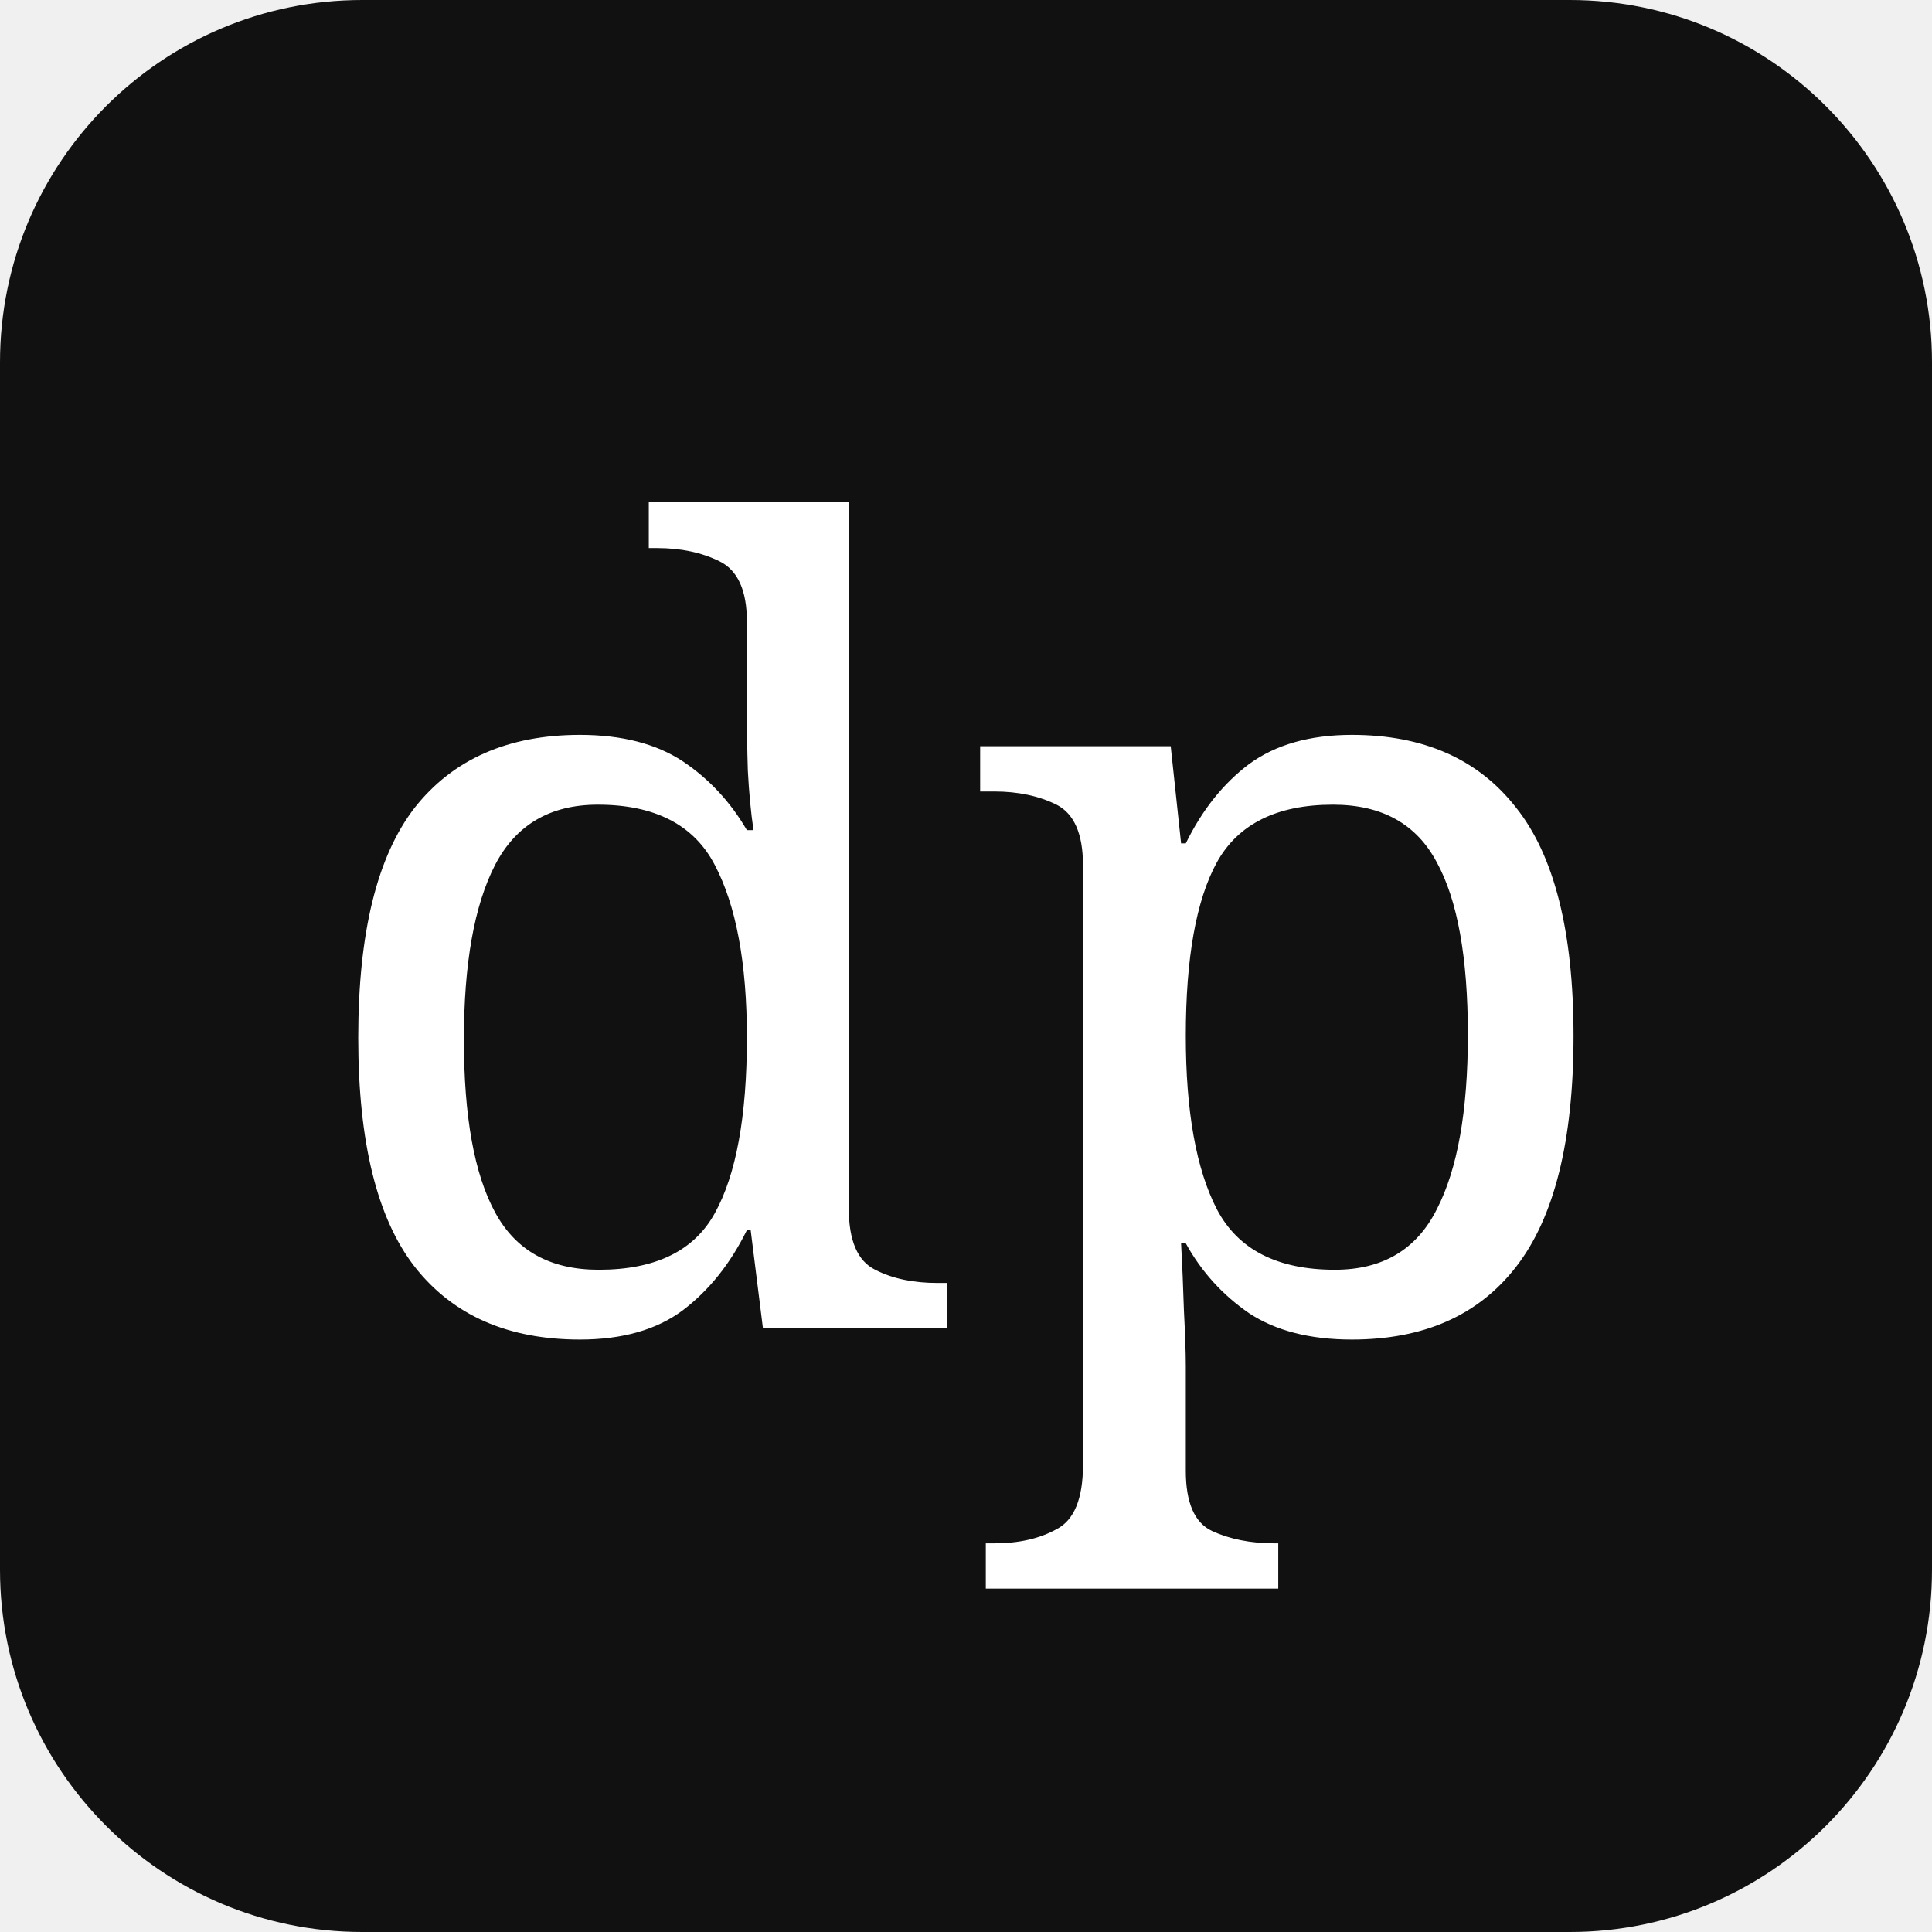
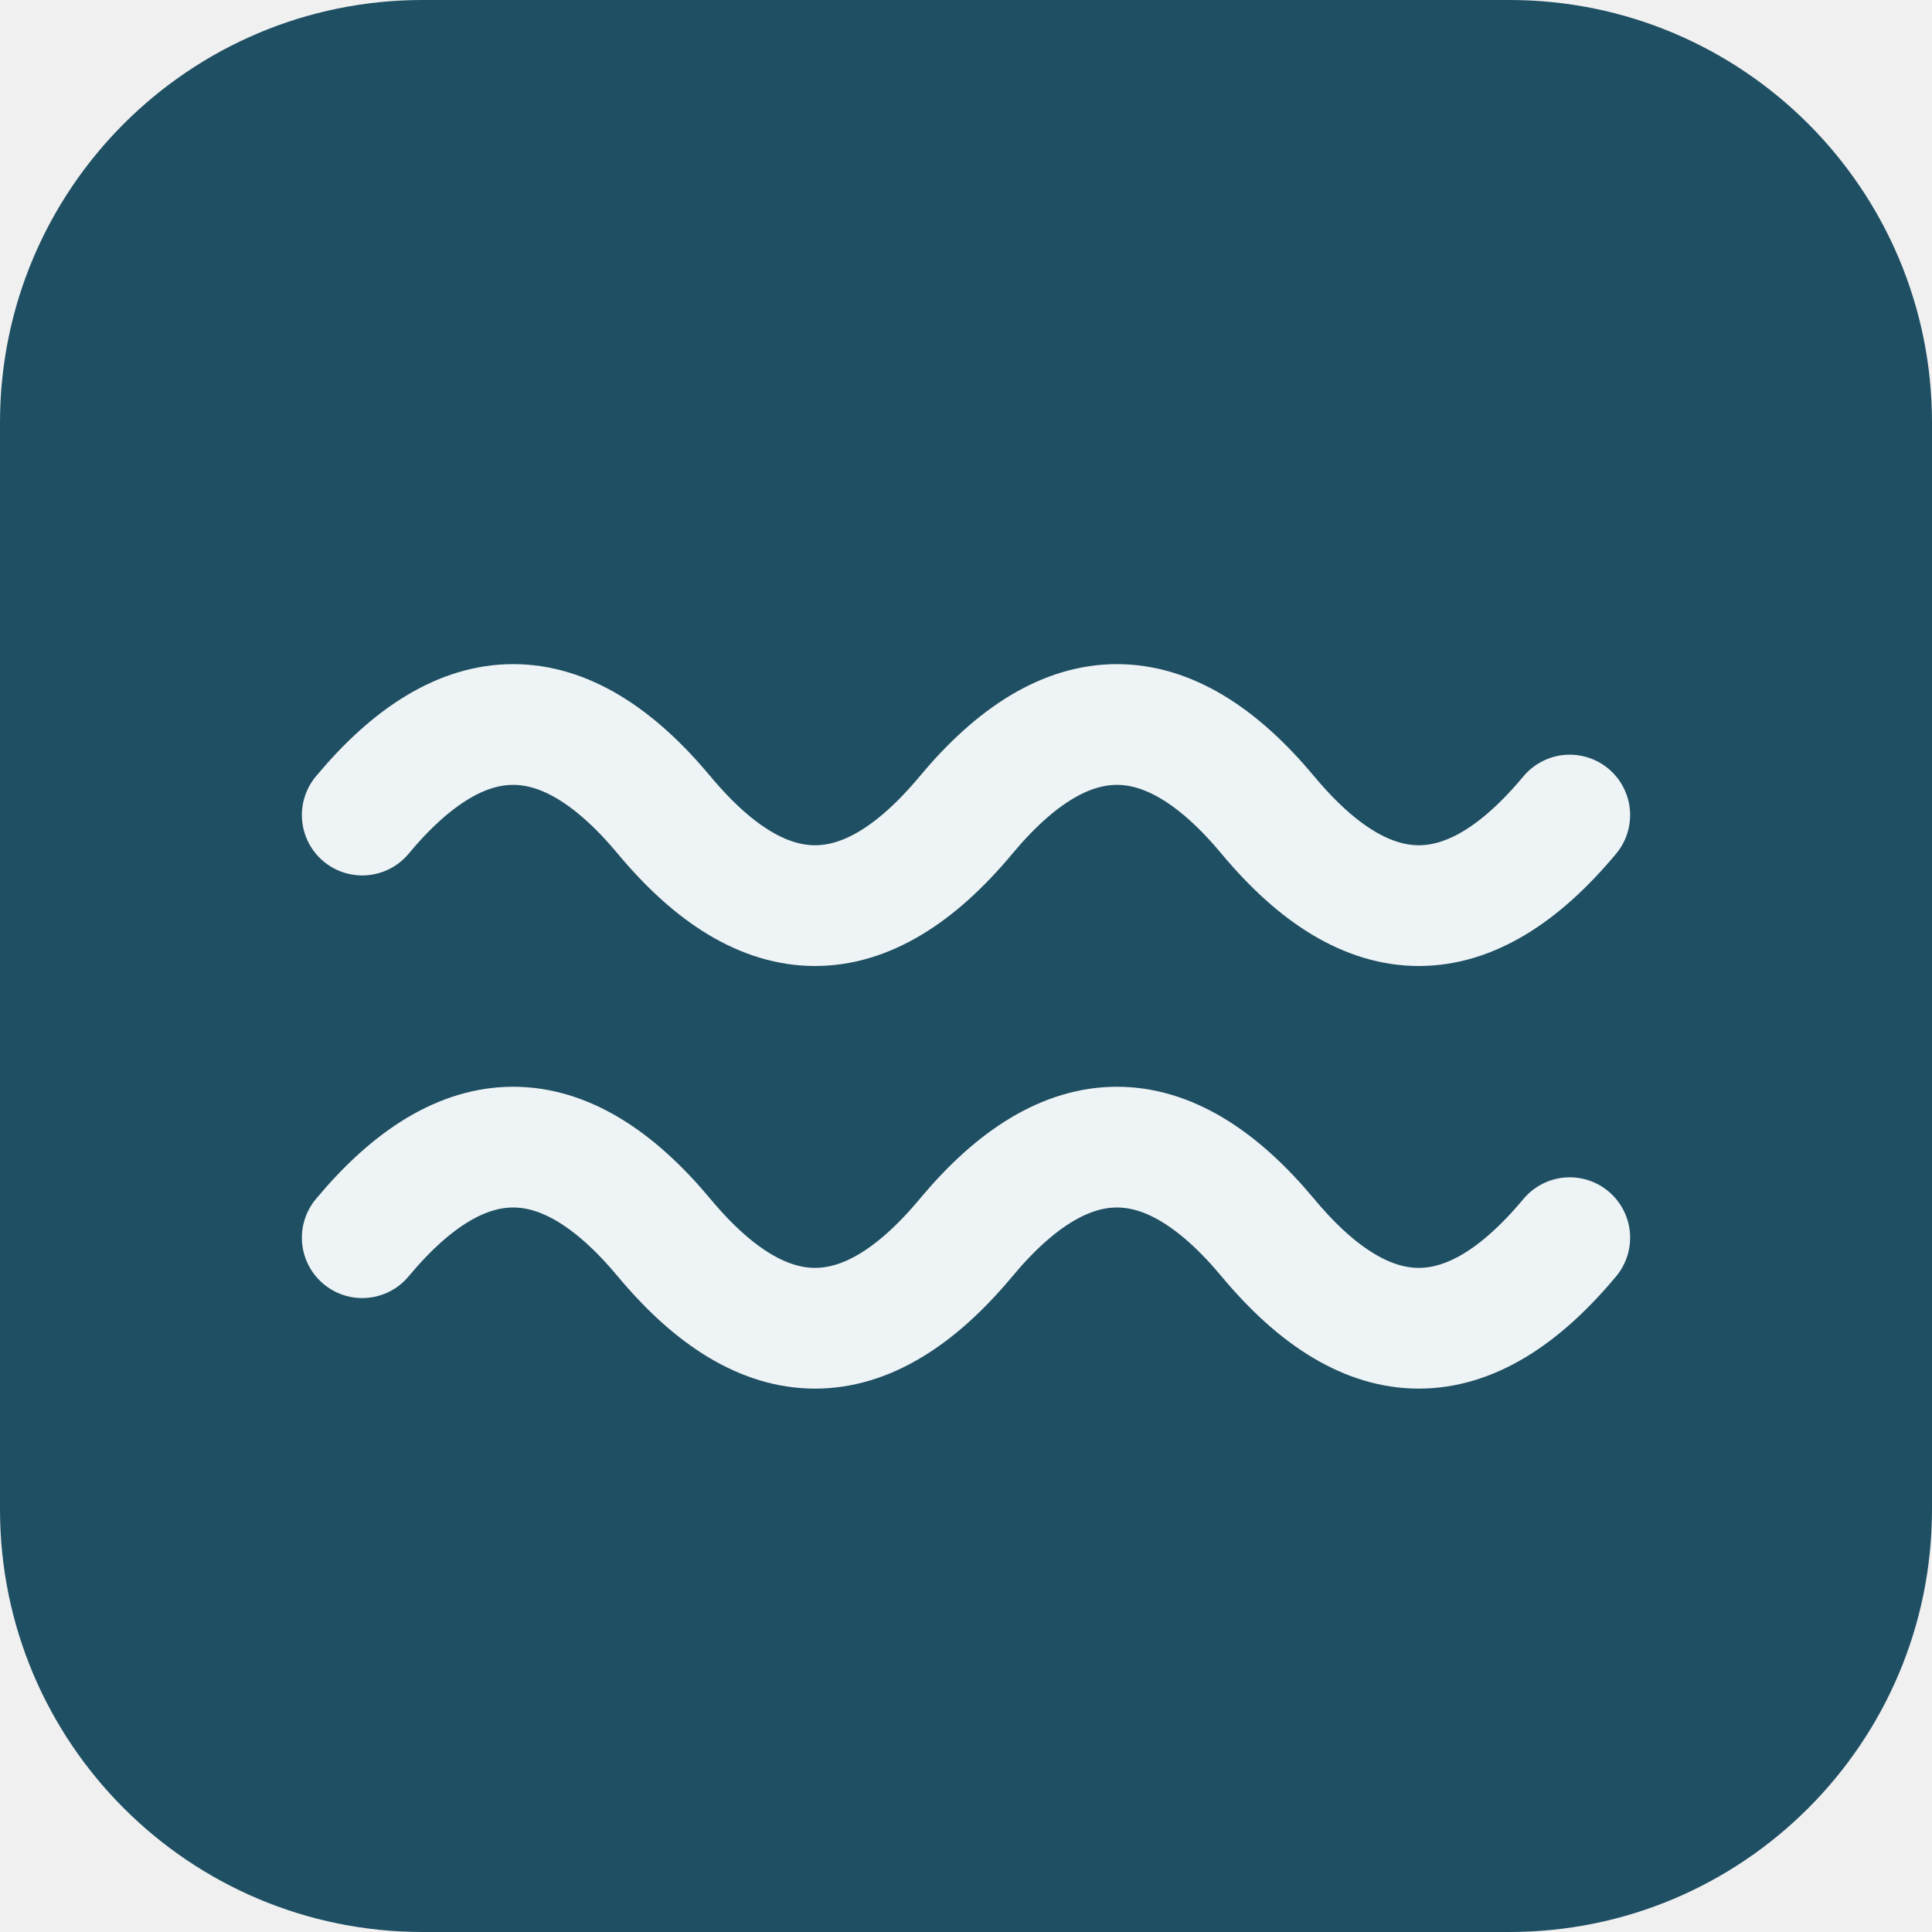
<svg xmlns="http://www.w3.org/2000/svg" viewBox="0 0 32 32">
-   <rect width="32" height="32" rx="6" fill="#111" />
-   <text x="16" y="22" font-family="Georgia, serif" font-size="18" fill="#fff" text-anchor="middle">dp</text>
+   <style>
+     rect { fill: #1f4f63; }
+     path { stroke: #eef3f5; }
+     @media (prefers-color-scheme: dark) {
+       rect { fill: #9fd3db; }
+       path { stroke: #172430; }
+     }
+   </style>
+   <rect width="32" height="32" rx="7" />
+   <path d="M6 13.5q2.5-3 5 0t5 0 5 0 5 0M6 20.5q2.5-3 5 0t5 0 5 0 5 0" fill="none" stroke-width="2" stroke-linecap="round" />
</svg>
